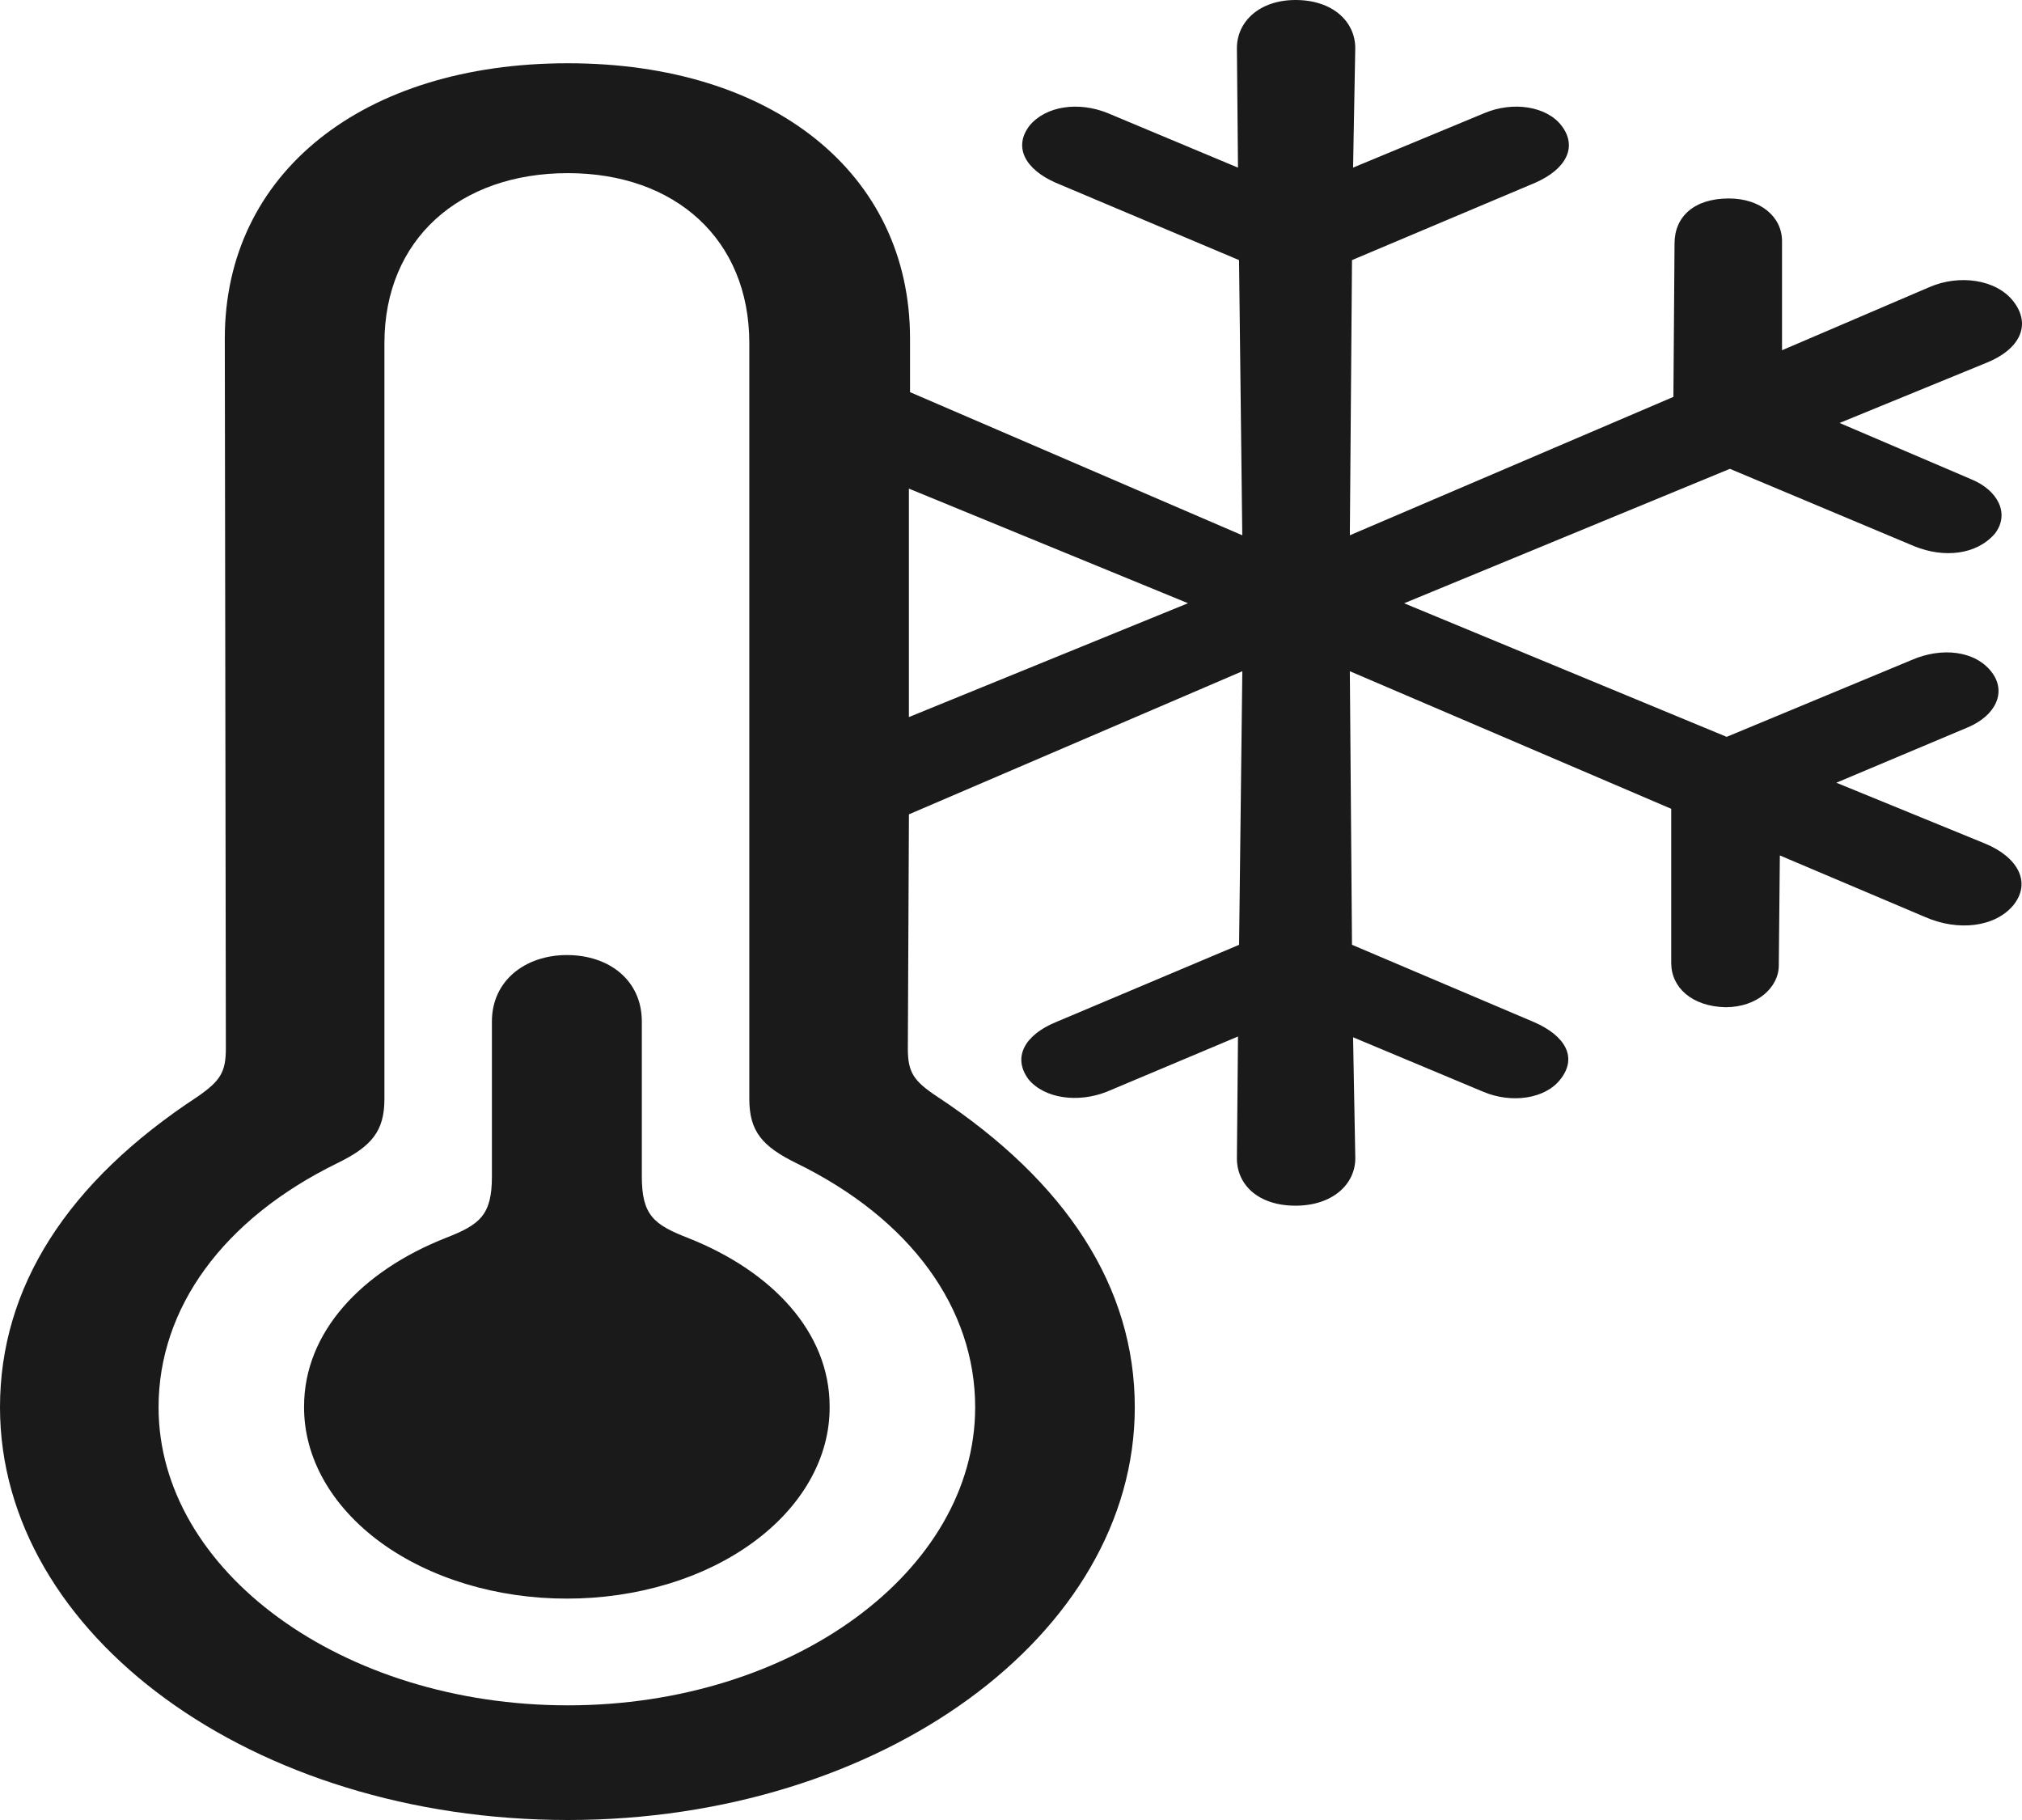
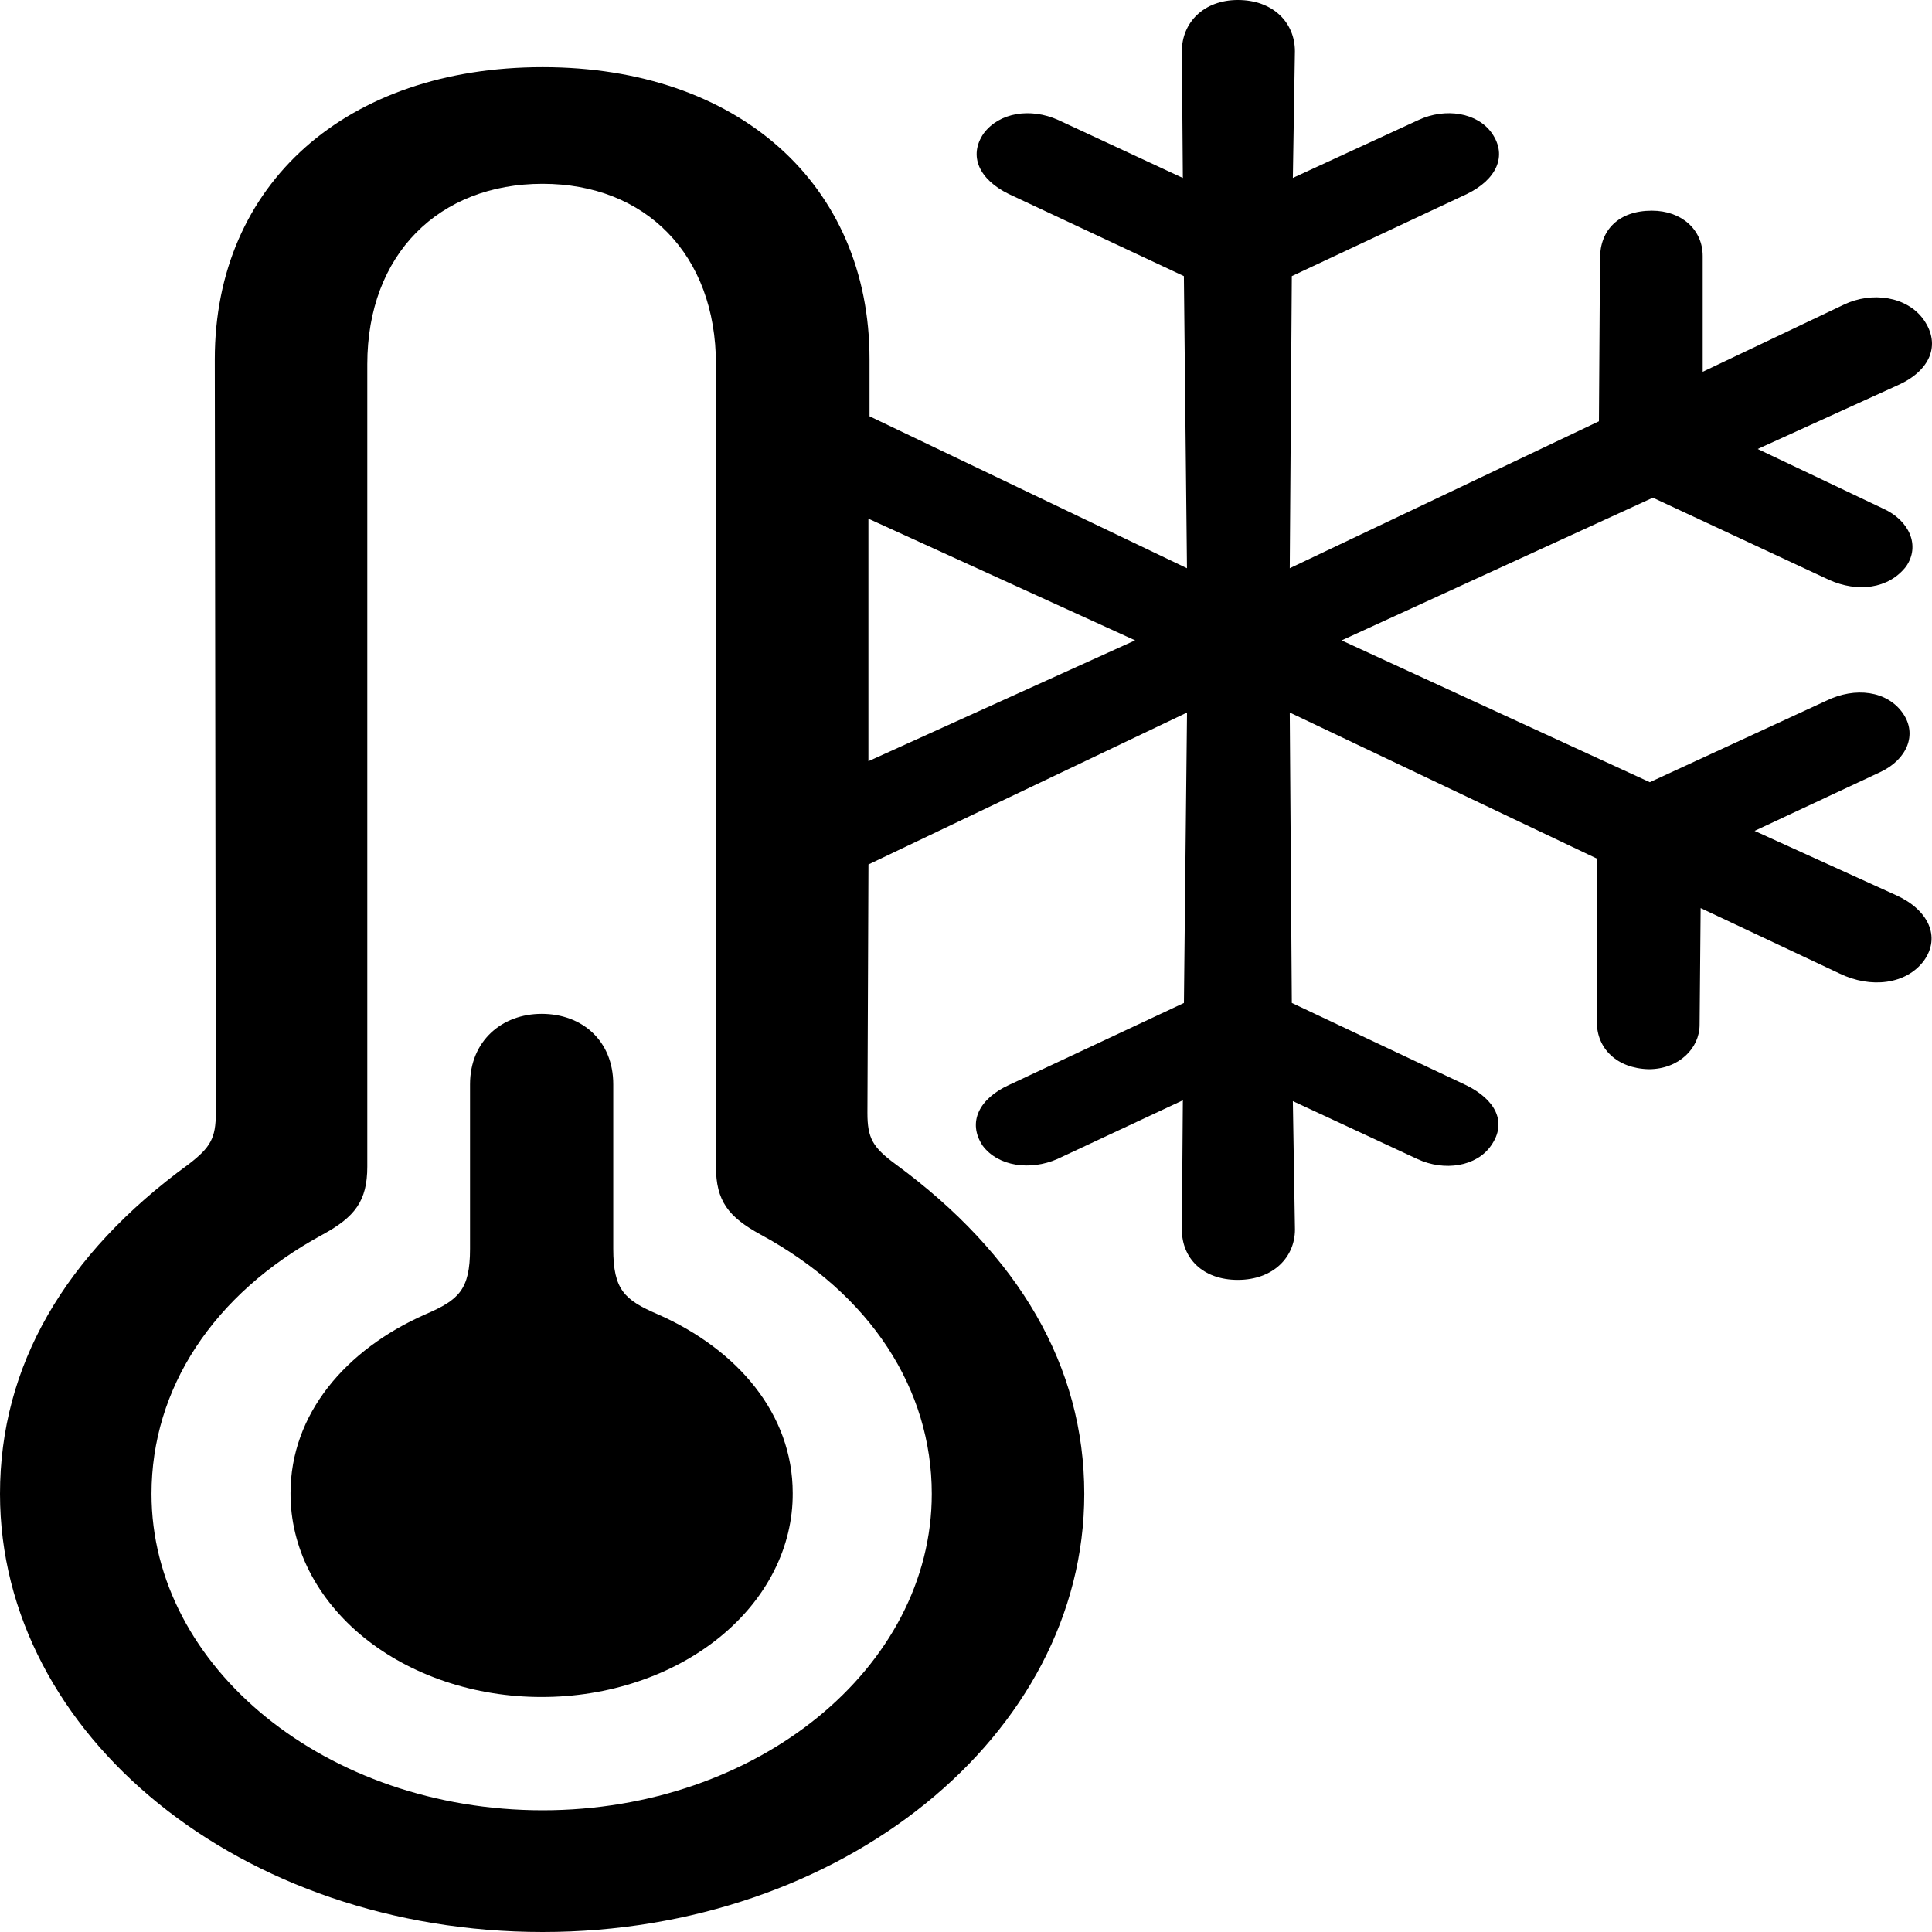
- <svg xmlns="http://www.w3.org/2000/svg" width="50" height="45" viewBox="0 0 50 45" fill="none">
-   <path d="M14.044 45C21.778 45 28.061 40.425 28.061 34.795C28.061 31.825 26.37 29.224 23.175 27.114C22.583 26.722 22.449 26.508 22.449 25.921L22.476 20.135L30.72 16.597L30.64 23.361L26.101 25.276C25.349 25.588 25.027 26.136 25.431 26.684C25.833 27.172 26.666 27.27 27.363 26.996L30.613 25.628L30.586 28.639C30.586 29.302 31.123 29.811 32.036 29.811C32.949 29.811 33.514 29.283 33.514 28.638L33.459 25.647L36.682 26.996C37.38 27.289 38.212 27.172 38.588 26.684C39.018 26.136 38.696 25.608 37.943 25.276L33.432 23.36L33.379 16.596L41.326 19.998V23.809C41.326 24.416 41.837 24.885 42.669 24.904C43.448 24.904 43.986 24.416 43.986 23.869L44.012 21.151L47.61 22.676C48.416 23.028 49.328 22.93 49.786 22.382C50.242 21.815 49.893 21.19 49.088 20.858L45.409 19.353L48.658 17.985C49.357 17.691 49.625 17.105 49.249 16.617C48.846 16.088 48.013 15.991 47.261 16.323L42.697 18.219L34.721 14.916L42.777 11.592L47.342 13.508C48.067 13.801 48.872 13.723 49.329 13.195C49.705 12.707 49.41 12.12 48.738 11.847L45.489 10.458L49.114 8.973C49.947 8.64 50.242 8.034 49.785 7.448C49.356 6.901 48.443 6.783 47.718 7.096L44.066 8.66V5.963C44.066 5.356 43.529 4.907 42.751 4.907C41.891 4.907 41.408 5.357 41.408 6.021L41.38 9.813L33.379 13.235L33.432 6.431L37.969 4.516C38.722 4.184 39.018 3.636 38.614 3.108C38.239 2.62 37.407 2.502 36.708 2.796L33.459 4.144L33.513 1.193C33.513 0.528 32.949 0 32.036 0C31.15 0 30.586 0.528 30.586 1.193L30.613 4.145L27.39 2.796C26.666 2.502 25.859 2.621 25.457 3.108C25.054 3.636 25.349 4.184 26.101 4.516L30.639 6.431L30.719 13.235L22.503 9.696V8.367C22.503 4.281 19.092 1.564 14.044 1.564C8.969 1.564 5.559 4.281 5.559 8.367L5.585 25.921C5.585 26.508 5.451 26.722 4.887 27.114C1.665 29.224 0 31.825 0 34.795C0 40.425 6.257 45 14.044 45ZM14.044 42.165C8.459 42.165 3.921 38.842 3.921 34.795C3.921 32.352 5.505 30.143 8.351 28.755C9.184 28.345 9.506 27.974 9.506 27.172V8.484C9.506 5.923 11.359 4.281 14.043 4.281C16.702 4.281 18.529 5.923 18.529 8.485V27.172C18.529 27.973 18.851 28.345 19.684 28.755C22.53 30.143 24.114 32.353 24.114 34.795C24.114 38.842 19.603 42.165 14.043 42.165M29.377 14.915L22.475 17.73V12.081L29.377 14.915ZM14.017 39.526C14.873 39.527 15.72 39.404 16.511 39.165C17.301 38.927 18.019 38.577 18.623 38.135C19.227 37.694 19.705 37.17 20.03 36.593C20.355 36.017 20.52 35.399 20.515 34.776C20.515 32.939 19.092 31.433 17.024 30.613C16.165 30.28 15.871 30.046 15.871 29.087V25.256C15.871 24.24 15.065 23.614 14.018 23.614C12.997 23.614 12.164 24.24 12.164 25.256V29.087C12.164 30.046 11.869 30.28 11.01 30.613C8.942 31.433 7.519 32.939 7.519 34.776C7.515 35.399 7.68 36.017 8.005 36.593C8.33 37.169 8.808 37.693 9.411 38.135C10.015 38.576 10.733 38.926 11.523 39.165C12.314 39.404 13.161 39.527 14.017 39.526Z" fill="#1A1A1A" />
+ <svg xmlns="http://www.w3.org/2000/svg" width="45" height="45" viewBox="0 0 45 45" fill="none">
+   <path d="M12.64 45C19.6 45 25.255 40.425 25.255 34.795C25.255 31.825 23.733 29.224 20.857 27.114C20.325 26.722 20.204 26.508 20.204 25.921L20.228 20.135L27.648 16.597L27.576 23.361L23.491 25.276C22.814 25.588 22.525 26.136 22.887 26.684C23.25 27.172 23.999 27.27 24.627 26.996L27.551 25.628L27.528 28.639C27.528 29.302 28.01 29.811 28.832 29.811C29.654 29.811 30.162 29.283 30.162 28.638L30.113 25.647L33.014 26.996C33.642 27.289 34.391 27.172 34.729 26.684C35.116 26.136 34.826 25.608 34.149 25.276L30.089 23.36L30.041 16.596L37.194 19.998V23.809C37.194 24.416 37.654 24.885 38.402 24.904C39.103 24.904 39.587 24.416 39.587 23.869L39.611 21.151L42.849 22.676C43.575 23.028 44.395 22.93 44.808 22.382C45.218 21.815 44.904 21.19 44.179 20.858L40.868 19.353L43.792 17.985C44.421 17.691 44.662 17.105 44.324 16.617C43.961 16.088 43.212 15.991 42.535 16.323L38.427 18.219L31.249 14.916L38.499 11.592L42.607 13.508C43.26 13.801 43.985 13.723 44.396 13.195C44.735 12.707 44.469 12.12 43.864 11.847L40.94 10.458L44.203 8.973C44.952 8.64 45.218 8.034 44.807 7.448C44.42 6.901 43.598 6.783 42.947 7.096L39.659 8.66V5.963C39.659 5.356 39.176 4.907 38.475 4.907C37.702 4.907 37.267 5.357 37.267 6.021L37.242 9.813L30.041 13.235L30.089 6.431L34.172 4.516C34.85 4.184 35.116 3.636 34.753 3.108C34.415 2.62 33.666 2.502 33.037 2.796L30.113 4.144L30.161 1.193C30.161 0.528 29.654 0 28.832 0C28.035 0 27.528 0.528 27.528 1.193L27.551 4.145L24.651 2.796C23.999 2.502 23.273 2.621 22.911 3.108C22.548 3.636 22.814 4.184 23.491 4.516L27.575 6.431L27.647 13.235L20.253 9.696V8.367C20.253 4.281 17.183 1.564 12.64 1.564C8.072 1.564 5.003 4.281 5.003 8.367L5.027 25.921C5.027 26.508 4.906 26.722 4.398 27.114C1.498 29.224 0 31.825 0 34.795C0 40.425 5.631 45 12.64 45ZM12.64 42.165C7.613 42.165 3.529 38.842 3.529 34.795C3.529 32.352 4.955 30.143 7.516 28.755C8.266 28.345 8.555 27.974 8.555 27.172V8.484C8.555 5.923 10.223 4.281 12.639 4.281C15.032 4.281 16.676 5.923 16.676 8.485V27.172C16.676 27.973 16.966 28.345 17.715 28.755C20.277 30.143 21.703 32.353 21.703 34.795C21.703 38.842 17.643 42.165 12.639 42.165M26.439 14.915L20.227 17.73V12.081L26.439 14.915ZM12.615 39.526C13.385 39.527 14.148 39.404 14.86 39.165C15.571 38.927 16.217 38.577 16.761 38.135C17.304 37.694 17.735 37.17 18.027 36.593C18.319 36.017 18.468 35.399 18.464 34.776C18.464 32.939 17.183 31.433 15.322 30.613C14.549 30.28 14.284 30.046 14.284 29.087V25.256C14.284 24.24 13.559 23.614 12.616 23.614C11.697 23.614 10.948 24.24 10.948 25.256V29.087C10.948 30.046 10.682 30.28 9.909 30.613C8.048 31.433 6.767 32.939 6.767 34.776C6.764 35.399 6.912 36.017 7.204 36.593C7.497 37.169 7.927 37.693 8.47 38.135C9.014 38.576 9.66 38.926 10.371 39.165C11.082 39.404 11.845 39.527 12.615 39.526Z" fill="black" />
</svg>
